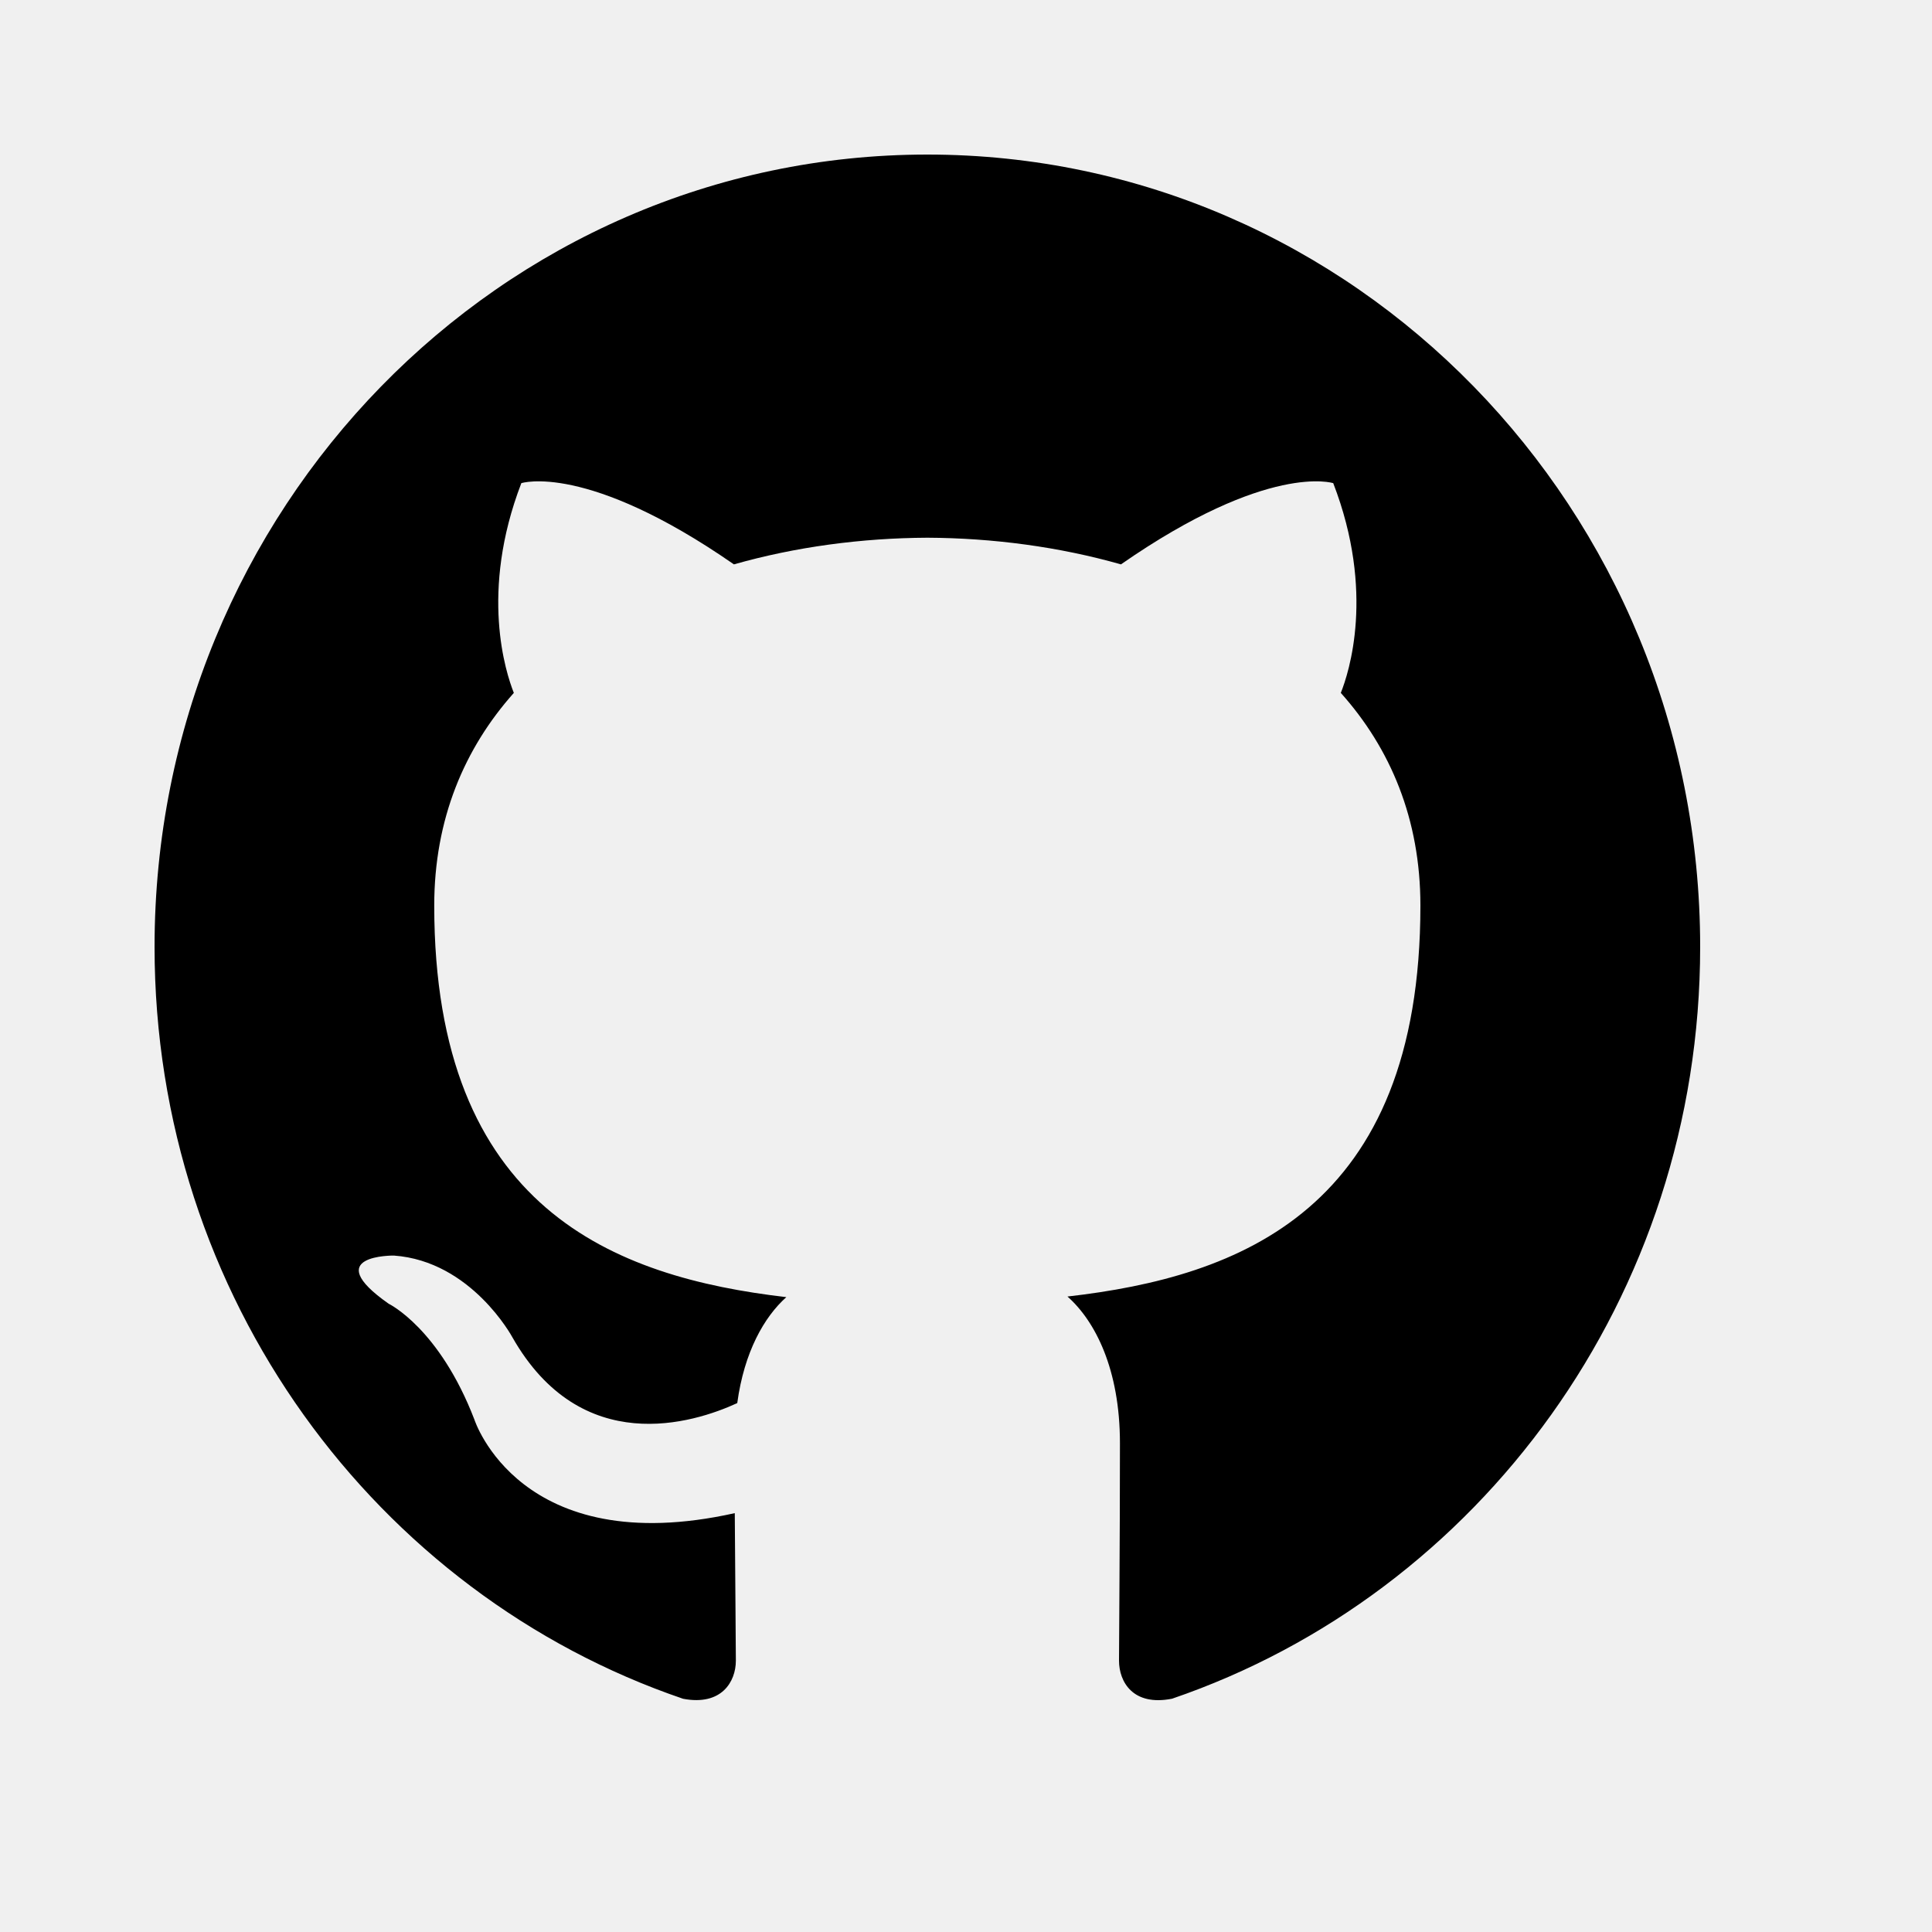
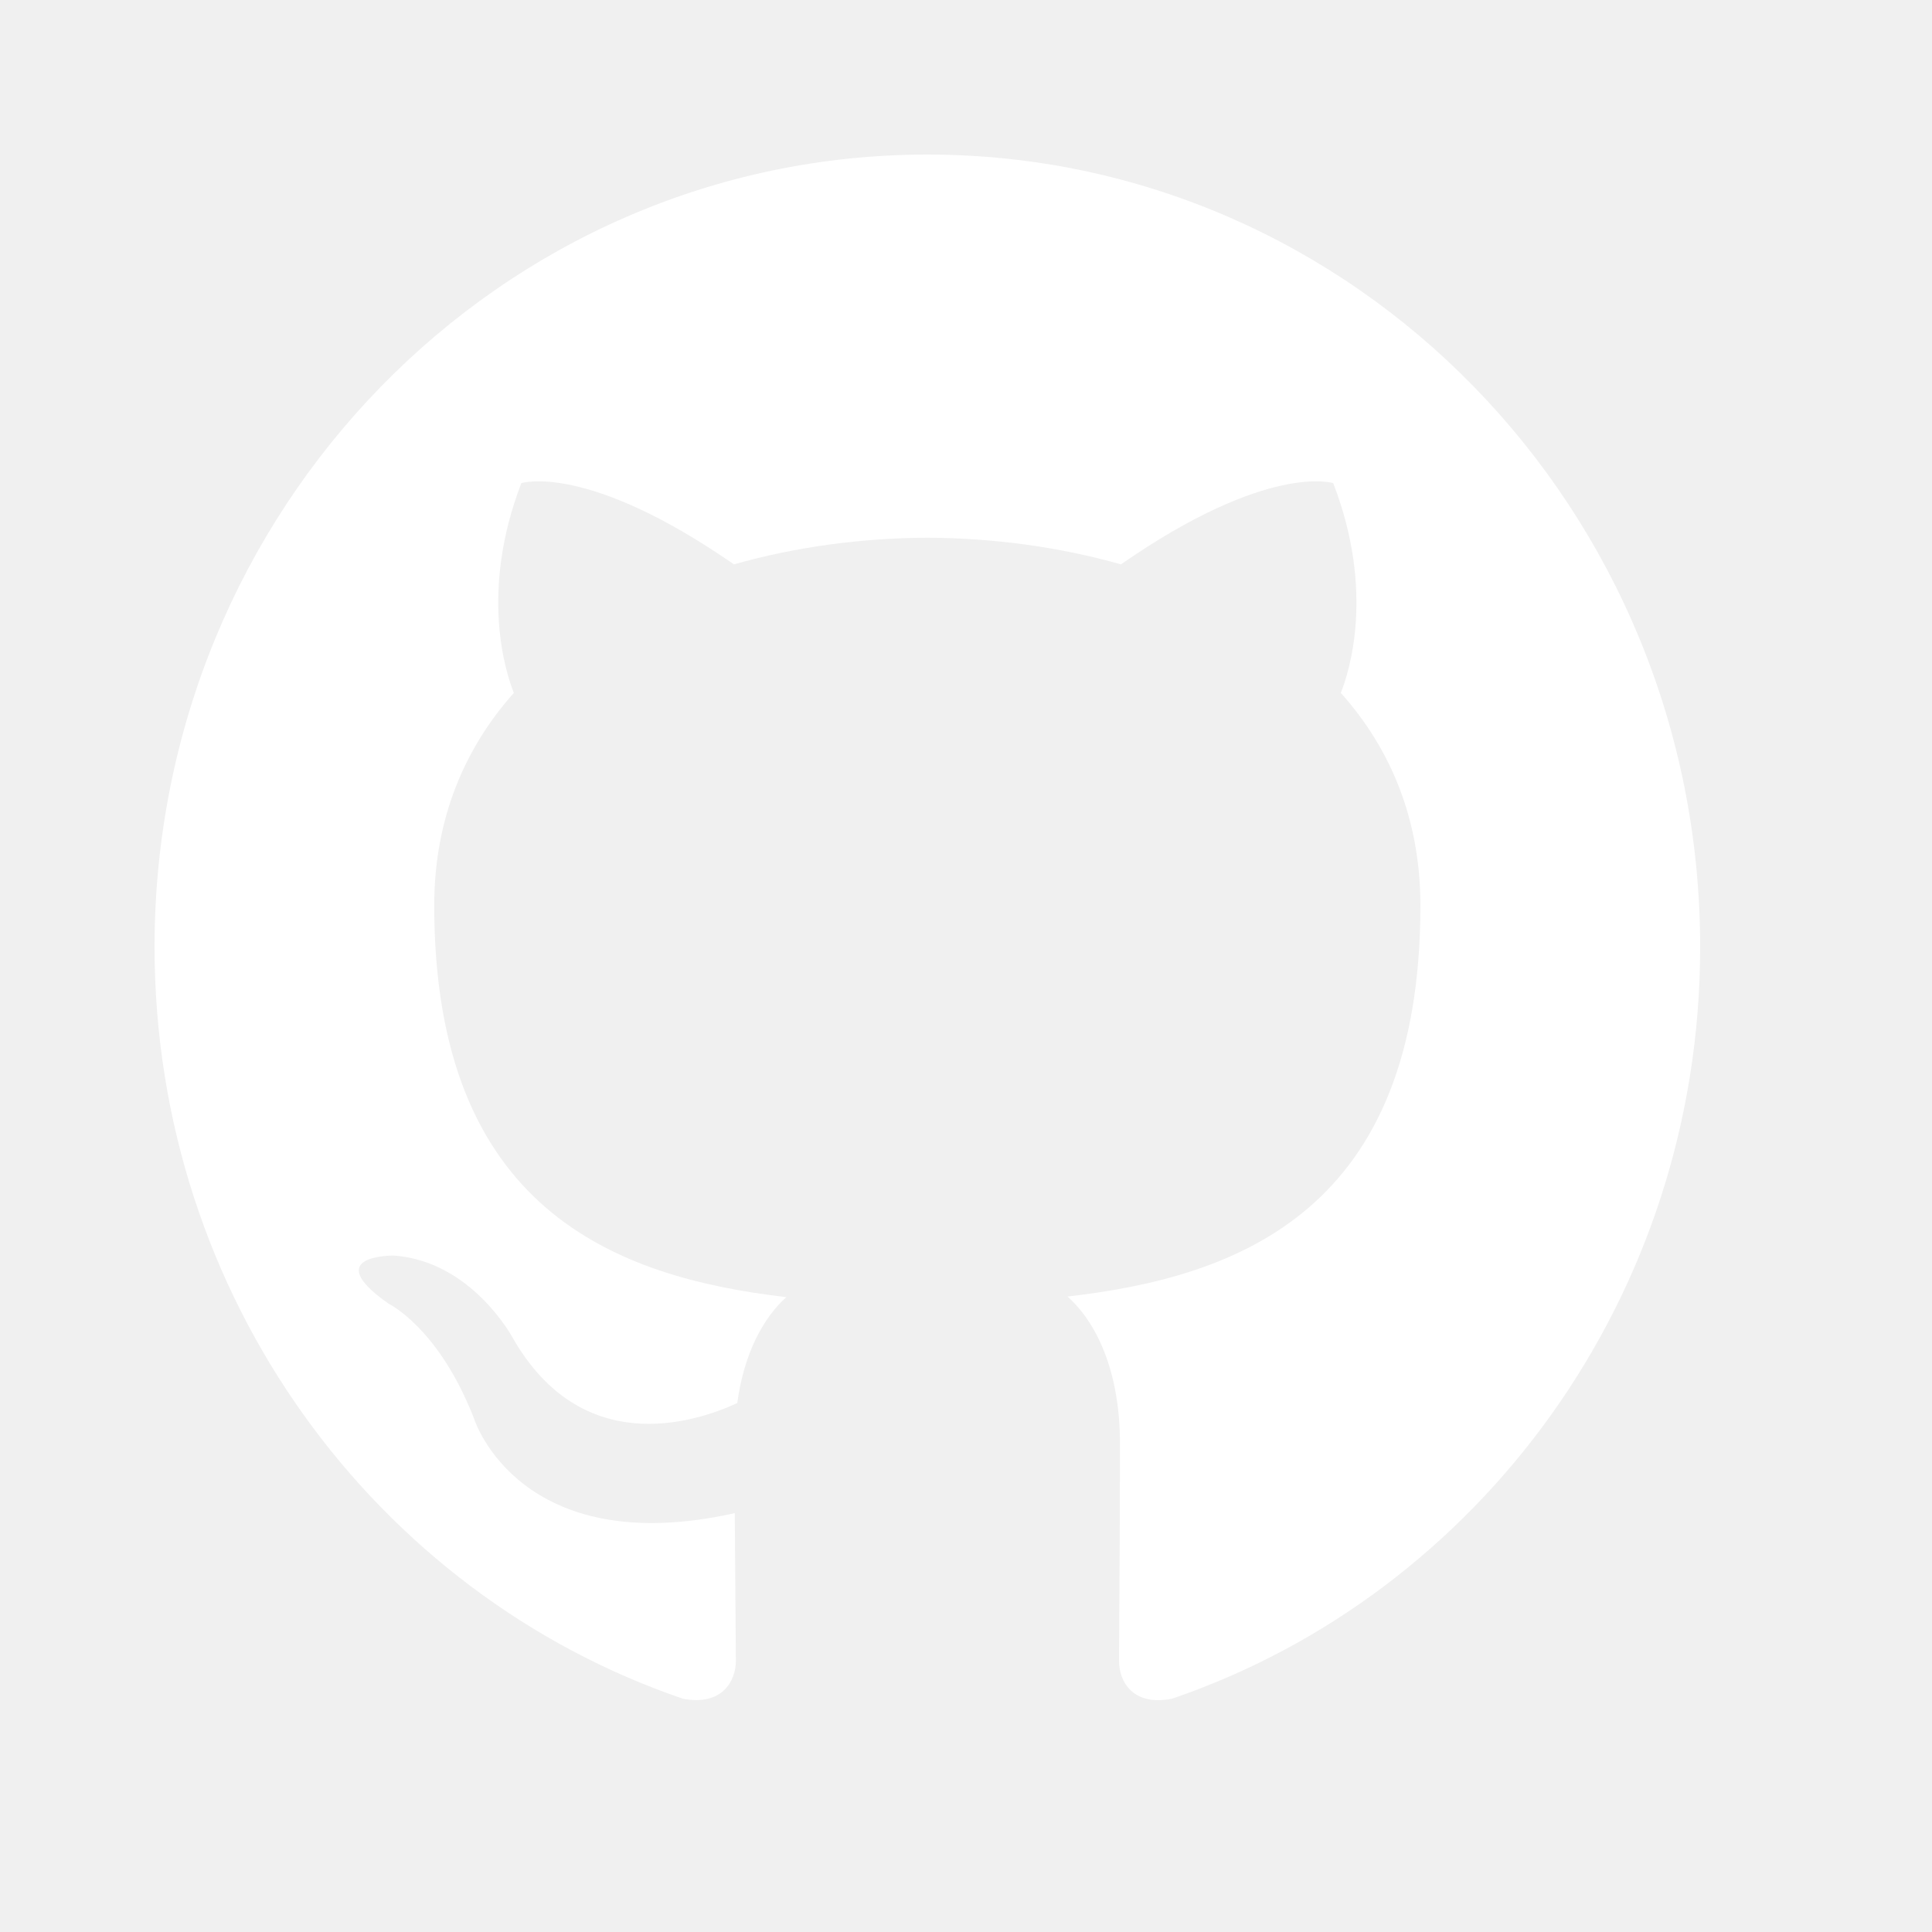
<svg xmlns="http://www.w3.org/2000/svg" width="800px" height="800px" viewBox="-2 -2 25 25" version="1.1">
  <defs>

</defs>
  <g id="Page-1" stroke="none" stroke-width="1" fill="none" fill-rule="evenodd">
-     <g id="Dribbble-Light-Preview" transform="translate(-140, -7559)" fill="#000000">
+     <g id="Dribbble-Light-Preview" transform="translate(-140, -7559)" fill="#FFFFFF">
      <g id="icons" transform="translate(56, 160)">
        <path d="M94,7399 C99.523,7399 104,7403.59 104,7409.253 C104,7413.782 101.138,7417.624 97.167,7418.981 C96.66,7419.082 96.48,7418.762 96.48,7418.489 C96.48,7418.151 96.492,7417.047 96.492,7415.675 C96.492,7414.719 96.172,7414.095 95.813,7413.777 C98.04,7413.523 100.38,7412.656 100.38,7408.718 C100.38,7407.598 99.992,7406.684 99.35,7405.966 C99.454,7405.707 99.797,7404.664 99.252,7403.252 C99.252,7403.252 98.414,7402.977 96.505,7404.303 C95.706,7404.076 94.85,7403.962 94,7403.958 C93.15,7403.962 92.295,7404.076 91.497,7404.303 C89.586,7402.977 88.746,7403.252 88.746,7403.252 C88.203,7404.664 88.546,7405.707 88.649,7405.966 C88.01,7406.684 87.619,7407.598 87.619,7408.718 C87.619,7412.646 89.954,7413.526 92.175,7413.785 C91.889,7414.041 91.63,7414.493 91.54,7415.156 C90.97,7415.418 89.522,7415.871 88.63,7414.304 C88.63,7414.304 88.101,7413.319 87.097,7413.247 C87.097,7413.247 86.122,7413.234 87.029,7413.87 C87.029,7413.87 87.684,7414.185 88.139,7415.37 C88.139,7415.37 88.726,7417.2 91.508,7416.58 C91.513,7417.437 91.522,7418.245 91.522,7418.489 C91.522,7418.76 91.338,7419.077 90.839,7418.982 C86.865,7417.627 84,7413.783 84,7409.253 C84,7403.59 88.478,7399 94,7399" id="github-[#142]">

</path>
      </g>
    </g>
  </g>
</svg>
